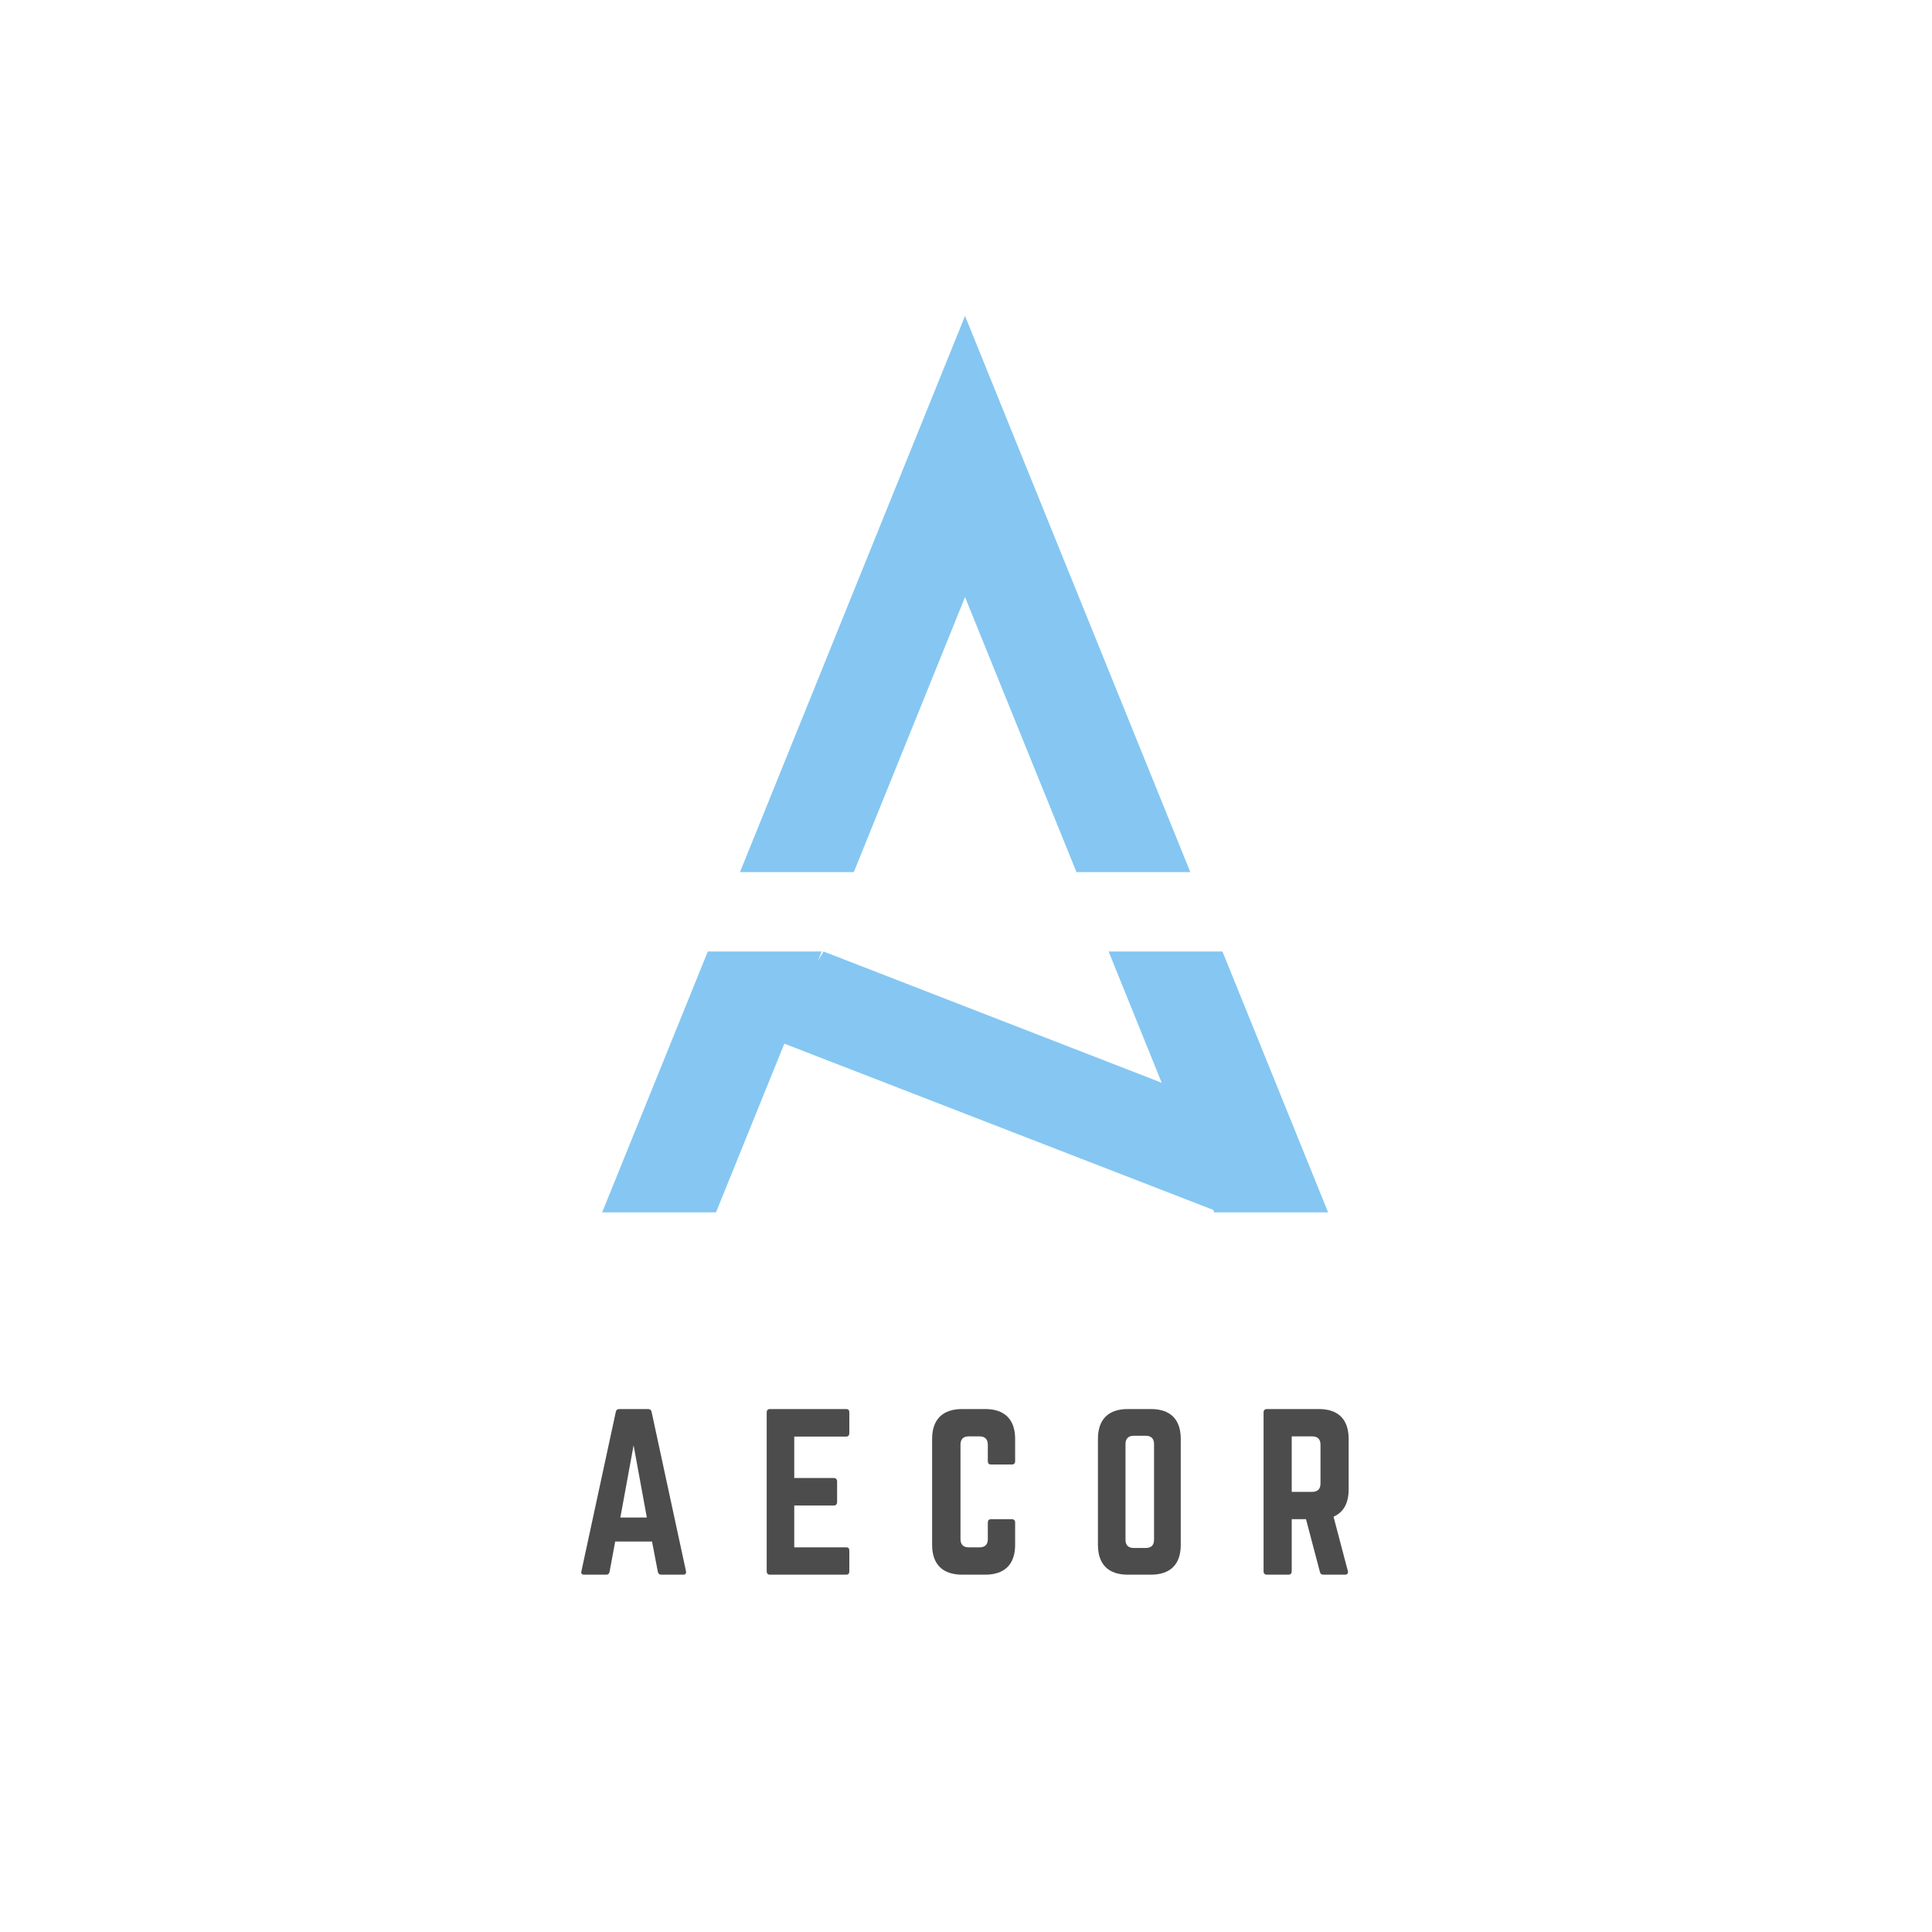
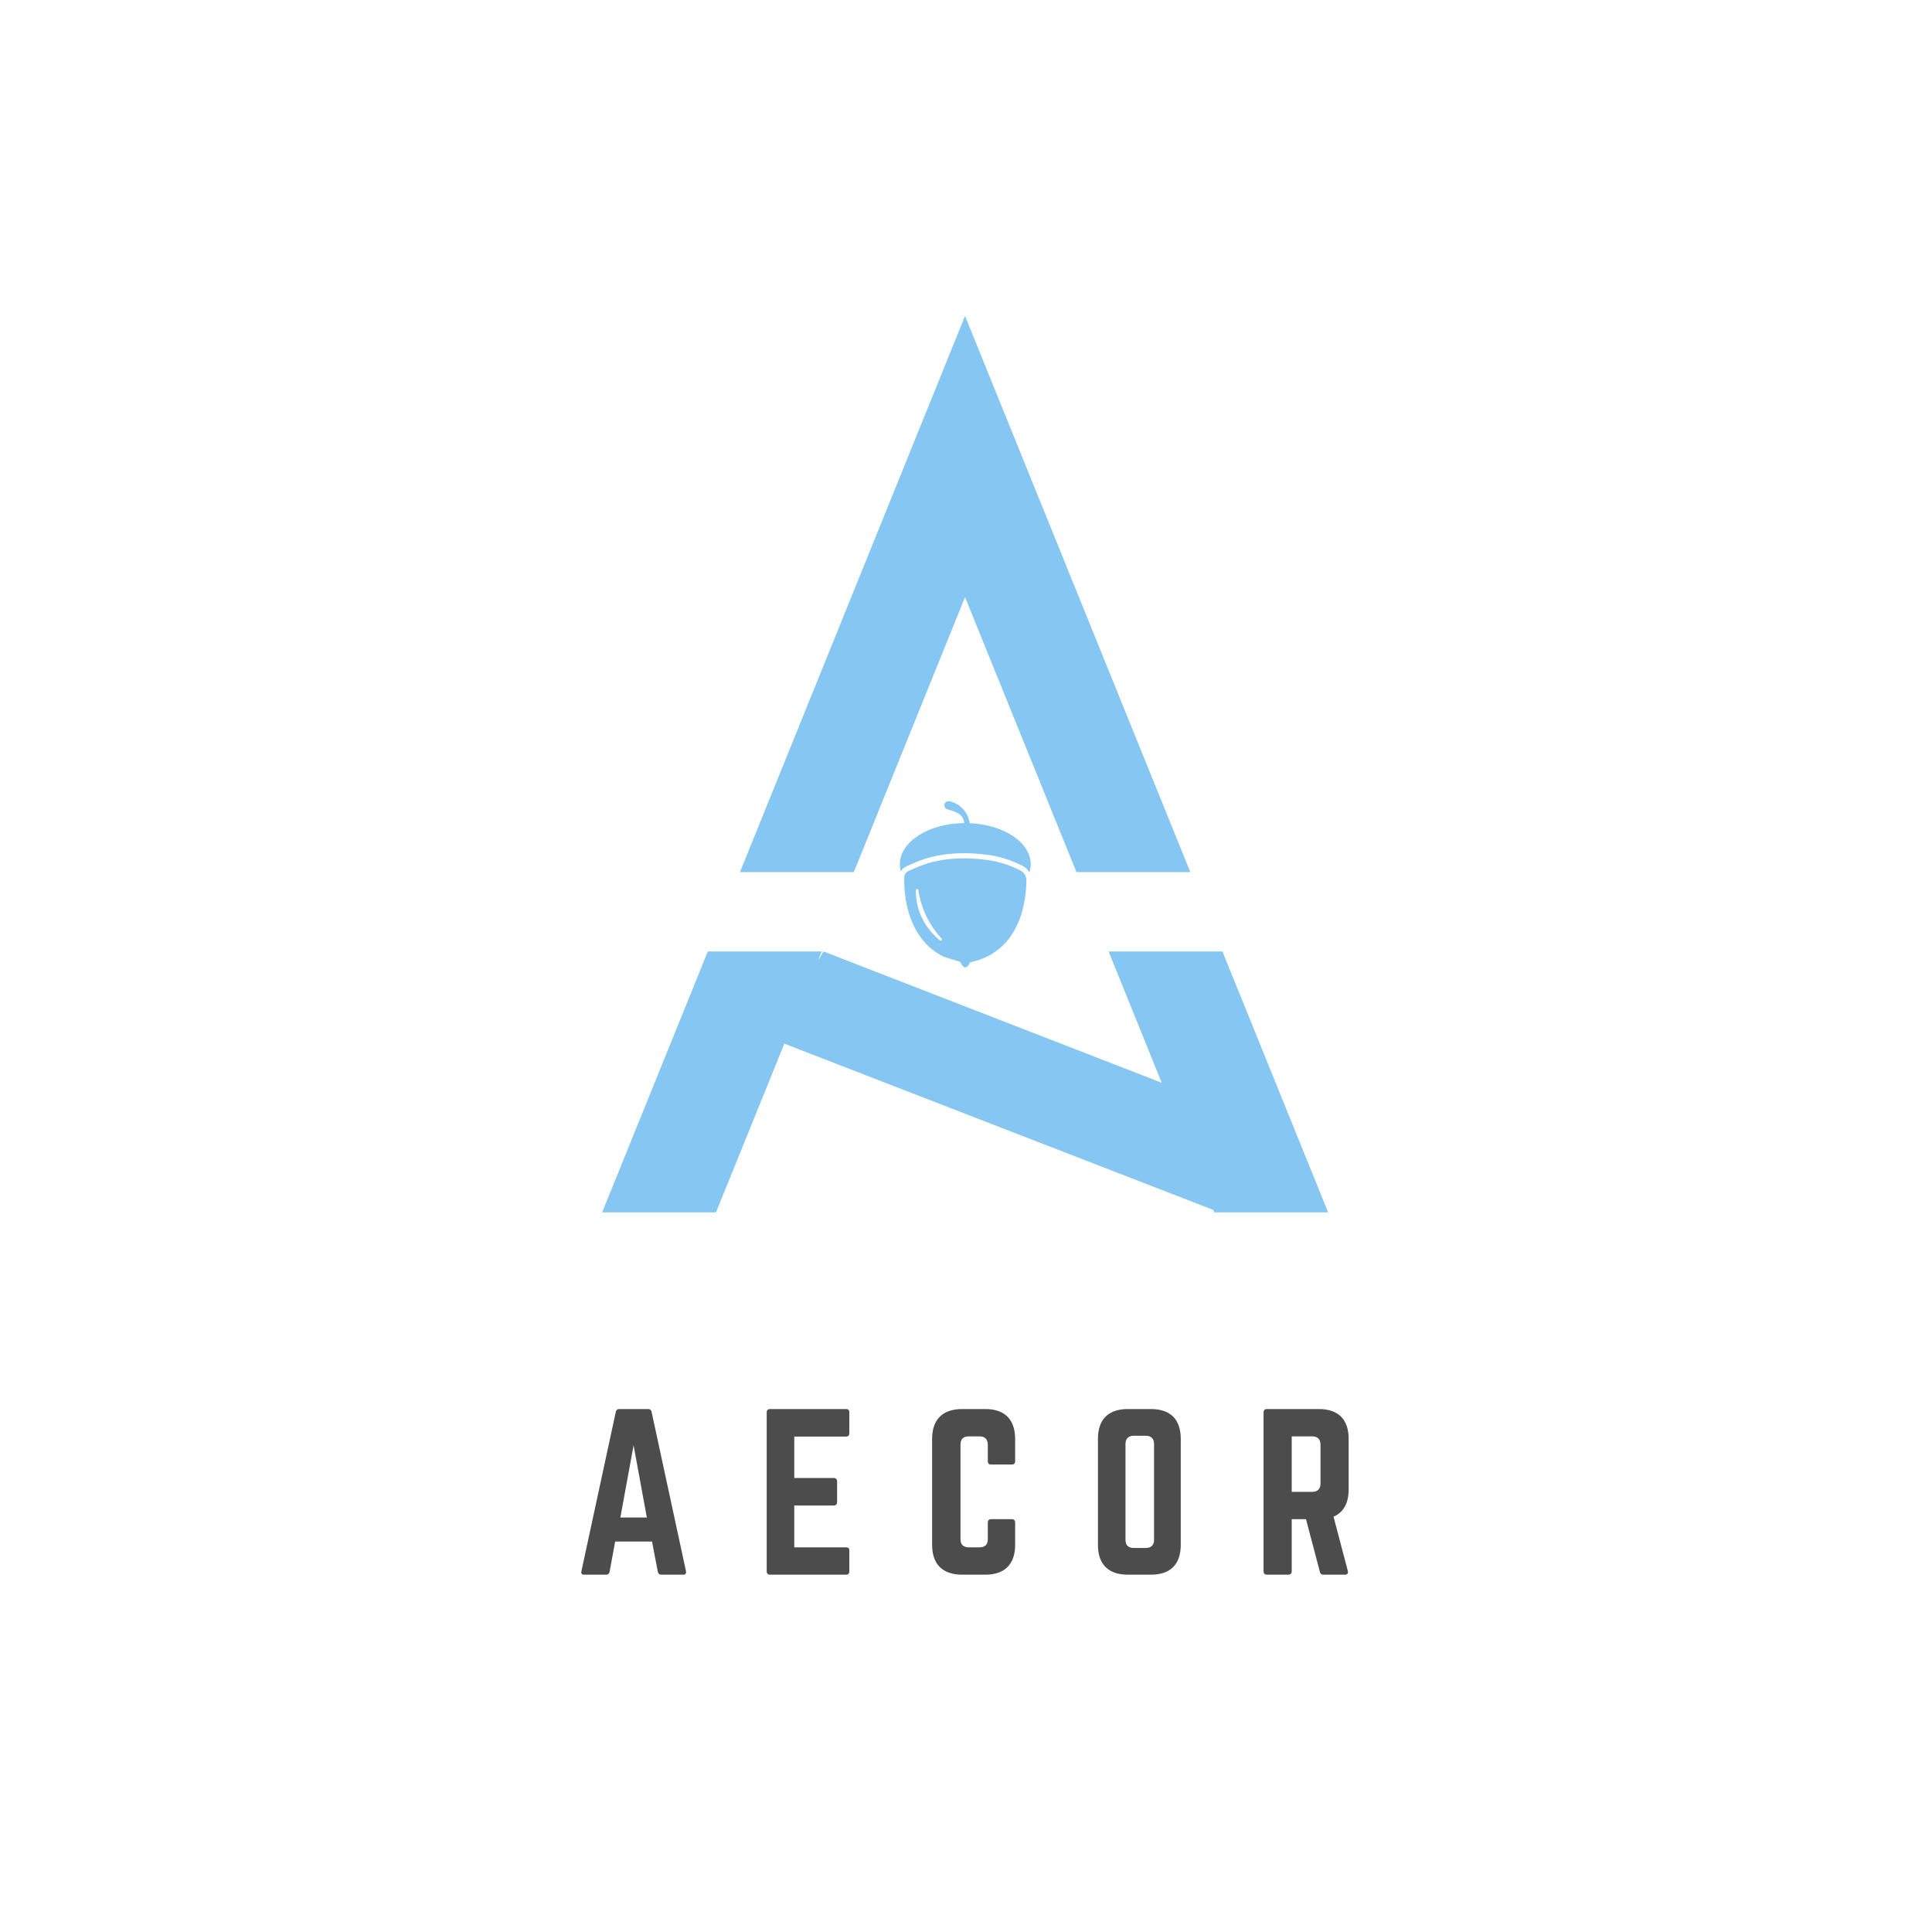
<svg xmlns="http://www.w3.org/2000/svg" width="500" zoomAndPan="magnify" viewBox="0 0 375 375" height="500" preserveAspectRatio="xMidYMid meet" version="1.0">
  <defs>
    <g />
-     <clipPath id="1a4d2ec3dc">
+     <clipPath id="3b479ad515">
      <path d="M 143 61.32 L 232 61.32 L 232 170 L 143 170 Z M 143 61.32 " clip-rule="nonzero" />
    </clipPath>
-     <clipPath id="6969c18bd3">
+     <clipPath id="6a45d67cf9">
      <path d="M 116.832 184 L 257.832 184 L 257.832 235.32 L 116.832 235.32 Z M 116.832 184 " clip-rule="nonzero" />
+     </clipPath>
+     <clipPath id="050b1c975f">
+       <path d="M 174.656 155.512 L 200.062 155.512 L 200.062 169.395 L 174.656 169.395 Z M 174.656 155.512 " clip-rule="nonzero" />
+     </clipPath>
+     <clipPath id="6cf2515c88">
+       <path d="M 175 166 L 200 166 L 200 187.762 L 175 187.762 Z M 175 166 " clip-rule="nonzero" />
    </clipPath>
  </defs>
  <rect x="-37.5" width="450" fill="#ffffff" y="-37.5" height="450" fill-opacity="1" />
  <rect x="-37.5" width="450" fill="#ffffff" y="-37.5" height="450" fill-opacity="1" />
-   <g clip-path="url(#1a4d2ec3dc)">
+   <g clip-path="url(#3b479ad515)">
    <path fill="#85c7f2" d="M 187.312 115.898 L 208.945 169.281 L 231.043 169.281 L 187.312 61.32 L 143.625 169.281 L 165.723 169.281 Z M 187.312 115.898 " fill-opacity="1" fill-rule="nonzero" />
  </g>
-   <g clip-path="url(#6969c18bd3)">
+   <g clip-path="url(#6a45d67cf9)">
    <path fill="#85c7f2" d="M 237.277 184.68 L 215.18 184.68 L 225.488 210.164 L 159.844 184.68 L 158.766 186.488 L 159.484 184.68 L 137.387 184.68 L 116.875 235.32 L 138.973 235.32 L 152.238 202.574 L 235.512 234.848 L 235.691 235.32 L 257.789 235.32 Z M 237.277 184.68 " fill-opacity="1" fill-rule="nonzero" />
  </g>
  <g fill="#4c4c4c" fill-opacity="1">
    <g transform="translate(111.2071, 305.6433)">
      <g>
        <path d="M 21.379 0 C 21.859 0 22.02 -0.242 21.941 -0.684 L 15.27 -31.582 C 15.188 -31.984 14.949 -32.148 14.586 -32.148 L 9 -32.148 C 8.641 -32.148 8.398 -31.984 8.316 -31.582 L 1.648 -0.684 C 1.527 -0.242 1.727 0 2.168 0 L 6.469 0 C 6.832 0 7.031 -0.199 7.113 -0.562 L 8.199 -6.43 L 15.352 -6.43 L 16.477 -0.562 C 16.555 -0.199 16.758 0 17.117 0 Z M 14.344 -11.09 L 9.203 -11.09 L 11.773 -25.113 Z M 14.344 -11.09 " />
      </g>
    </g>
  </g>
  <g fill="#4c4c4c" fill-opacity="1">
    <g transform="translate(146.8092, 305.6433)">
      <g>
        <path d="M 18.043 -31.504 C 18.043 -31.906 17.883 -32.148 17.398 -32.148 L 2.613 -32.148 C 2.25 -32.148 2.008 -31.906 2.008 -31.504 L 2.008 -0.645 C 2.008 -0.242 2.25 0 2.613 0 L 17.398 0 C 17.883 0 18.043 -0.242 18.043 -0.645 L 18.043 -4.66 C 18.043 -5.102 17.883 -5.305 17.398 -5.305 L 7.355 -5.305 L 7.355 -13.422 L 15.027 -13.422 C 15.43 -13.422 15.672 -13.664 15.672 -14.105 L 15.672 -18.082 C 15.672 -18.523 15.43 -18.766 15.027 -18.766 L 7.355 -18.766 L 7.355 -26.801 L 17.398 -26.801 C 17.883 -26.801 18.043 -27.082 18.043 -27.484 Z M 18.043 -31.504 " />
      </g>
    </g>
  </g>
  <g fill="#4c4c4c" fill-opacity="1">
    <g transform="translate(178.9155, 305.6433)">
      <g>
        <path d="M 18.121 -26.359 C 18.121 -30.137 16.074 -32.148 12.336 -32.148 L 7.836 -32.148 C 4.059 -32.148 2.008 -30.137 2.008 -26.359 L 2.008 -5.785 C 2.008 -2.008 4.059 0 7.836 0 L 12.336 0 C 16.074 0 18.121 -2.008 18.121 -5.785 L 18.121 -10.125 C 18.121 -10.527 17.883 -10.77 17.48 -10.77 L 13.461 -10.77 C 13.02 -10.77 12.82 -10.527 12.82 -10.125 L 12.82 -6.91 C 12.82 -5.828 12.258 -5.305 11.211 -5.305 L 9.121 -5.305 C 8.078 -5.305 7.516 -5.828 7.516 -6.91 L 7.516 -25.234 C 7.516 -26.281 8.035 -26.844 9.121 -26.844 L 11.211 -26.844 C 12.258 -26.844 12.82 -26.281 12.82 -25.234 L 12.82 -22.02 C 12.82 -21.617 13.02 -21.379 13.461 -21.379 L 17.48 -21.379 C 17.883 -21.379 18.121 -21.617 18.121 -22.02 Z M 18.121 -26.359 " />
      </g>
    </g>
  </g>
  <g fill="#4c4c4c" fill-opacity="1">
    <g transform="translate(211.1022, 305.6433)">
      <g>
        <path d="M 2.008 -5.785 C 2.008 -2.008 4.02 0 7.797 0 L 12.297 0 C 16.074 0 18.082 -2.008 18.082 -5.785 L 18.082 -26.359 C 18.082 -30.137 16.074 -32.148 12.297 -32.148 L 7.797 -32.148 C 4.02 -32.148 2.008 -30.137 2.008 -26.359 Z M 8.961 -5.184 C 7.918 -5.184 7.355 -5.707 7.355 -6.789 L 7.355 -25.355 C 7.355 -26.398 7.918 -26.965 8.961 -26.965 L 11.293 -26.965 C 12.336 -26.965 12.898 -26.398 12.898 -25.355 L 12.898 -6.789 C 12.898 -5.707 12.336 -5.184 11.293 -5.184 Z M 8.961 -5.184 " />
      </g>
    </g>
  </g>
  <g fill="#4c4c4c" fill-opacity="1">
    <g transform="translate(243.2487, 305.6433)">
      <g>
        <path d="M 18.523 -26.359 C 18.523 -30.137 16.516 -32.148 12.738 -32.148 L 2.652 -32.148 C 2.25 -32.148 2.008 -31.906 2.008 -31.504 L 2.008 -0.645 C 2.008 -0.242 2.25 0 2.652 0 L 6.832 0 C 7.234 0 7.473 -0.242 7.473 -0.645 L 7.473 -10.77 L 10.246 -10.77 L 12.938 -0.562 C 13.02 -0.199 13.219 0 13.621 0 L 17.801 0 C 18.242 0 18.484 -0.242 18.363 -0.723 L 15.59 -11.25 C 17.52 -12.094 18.523 -13.863 18.523 -16.555 Z M 7.473 -16.074 L 7.473 -26.844 L 11.453 -26.844 C 12.496 -26.844 13.059 -26.281 13.059 -25.234 L 13.059 -17.68 C 13.059 -16.637 12.496 -16.074 11.453 -16.074 Z M 7.473 -16.074 " />
      </g>
    </g>
  </g>
+   <g clip-path="url(#050b1c975f)">
+     <path fill="#85c7f2" d="M 200.062 167.742 C 200.062 168.289 199.977 168.824 199.809 169.34 C 199.52 168.809 199.078 168.371 198.52 168.086 C 196.453 167.016 194.301 166.309 192.129 165.984 C 190.438 165.734 188.758 165.605 187.133 165.605 C 184.23 165.605 181.562 166.012 179.195 166.809 C 178.484 167.047 177.766 167.332 177.066 167.66 C 176.895 167.738 176.727 167.805 176.562 167.875 C 175.984 168.109 175.258 168.406 174.848 169.125 C 174.723 168.676 174.656 168.215 174.656 167.742 C 174.656 163.379 180.23 159.828 187.148 159.758 C 186.961 158.262 186.145 157.688 183.887 157.09 C 183.535 156.996 183.289 156.672 183.297 156.301 C 183.305 155.801 183.75 155.434 184.23 155.523 C 186.305 155.922 187.922 157.633 188.223 159.777 C 194.836 160.055 200.062 163.516 200.062 167.742 " fill-opacity="1" fill-rule="nonzero" />
+   </g>
+   <g clip-path="url(#6cf2515c88)">
+     <path fill="#85c7f2" d="M 178.246 172.781 C 178.609 175.223 179.684 178.84 182.754 182.168 C 182.961 182.391 182.656 182.723 182.422 182.527 C 180.332 180.781 177.727 177.641 177.766 172.816 C 177.766 172.512 178.203 172.477 178.246 172.781 Z M 198.078 168.973 C 196.164 167.988 194.113 167.289 191.984 166.973 C 187.918 166.367 183.438 166.43 179.504 167.754 C 178.812 167.988 178.133 168.258 177.469 168.566 C 176.383 169.07 175.527 169.148 175.504 170.449 C 175.504 170.504 175.504 170.559 175.504 170.613 C 175.496 171.316 175.527 172.02 175.582 172.719 C 175.773 175.012 176.277 177.305 177.23 179.398 C 178.016 181.133 179.125 182.719 180.555 183.965 C 181.348 184.656 182.234 185.234 183.176 185.691 C 183.57 185.887 186.387 186.598 186.457 186.797 C 186.457 186.797 186.754 187.656 187.285 187.75 L 187.285 187.758 C 187.312 187.762 187.336 187.762 187.359 187.758 C 187.387 187.762 187.41 187.762 187.438 187.758 L 187.438 187.75 C 187.965 187.656 188.266 186.797 188.266 186.797 C 198.258 184.723 199.203 174.504 199.219 170.871 C 199.219 170.789 199.215 170.711 199.207 170.633 C 199.129 169.926 198.711 169.301 198.078 168.973 " fill-opacity="1" fill-rule="nonzero" />
+   </g>
</svg>
